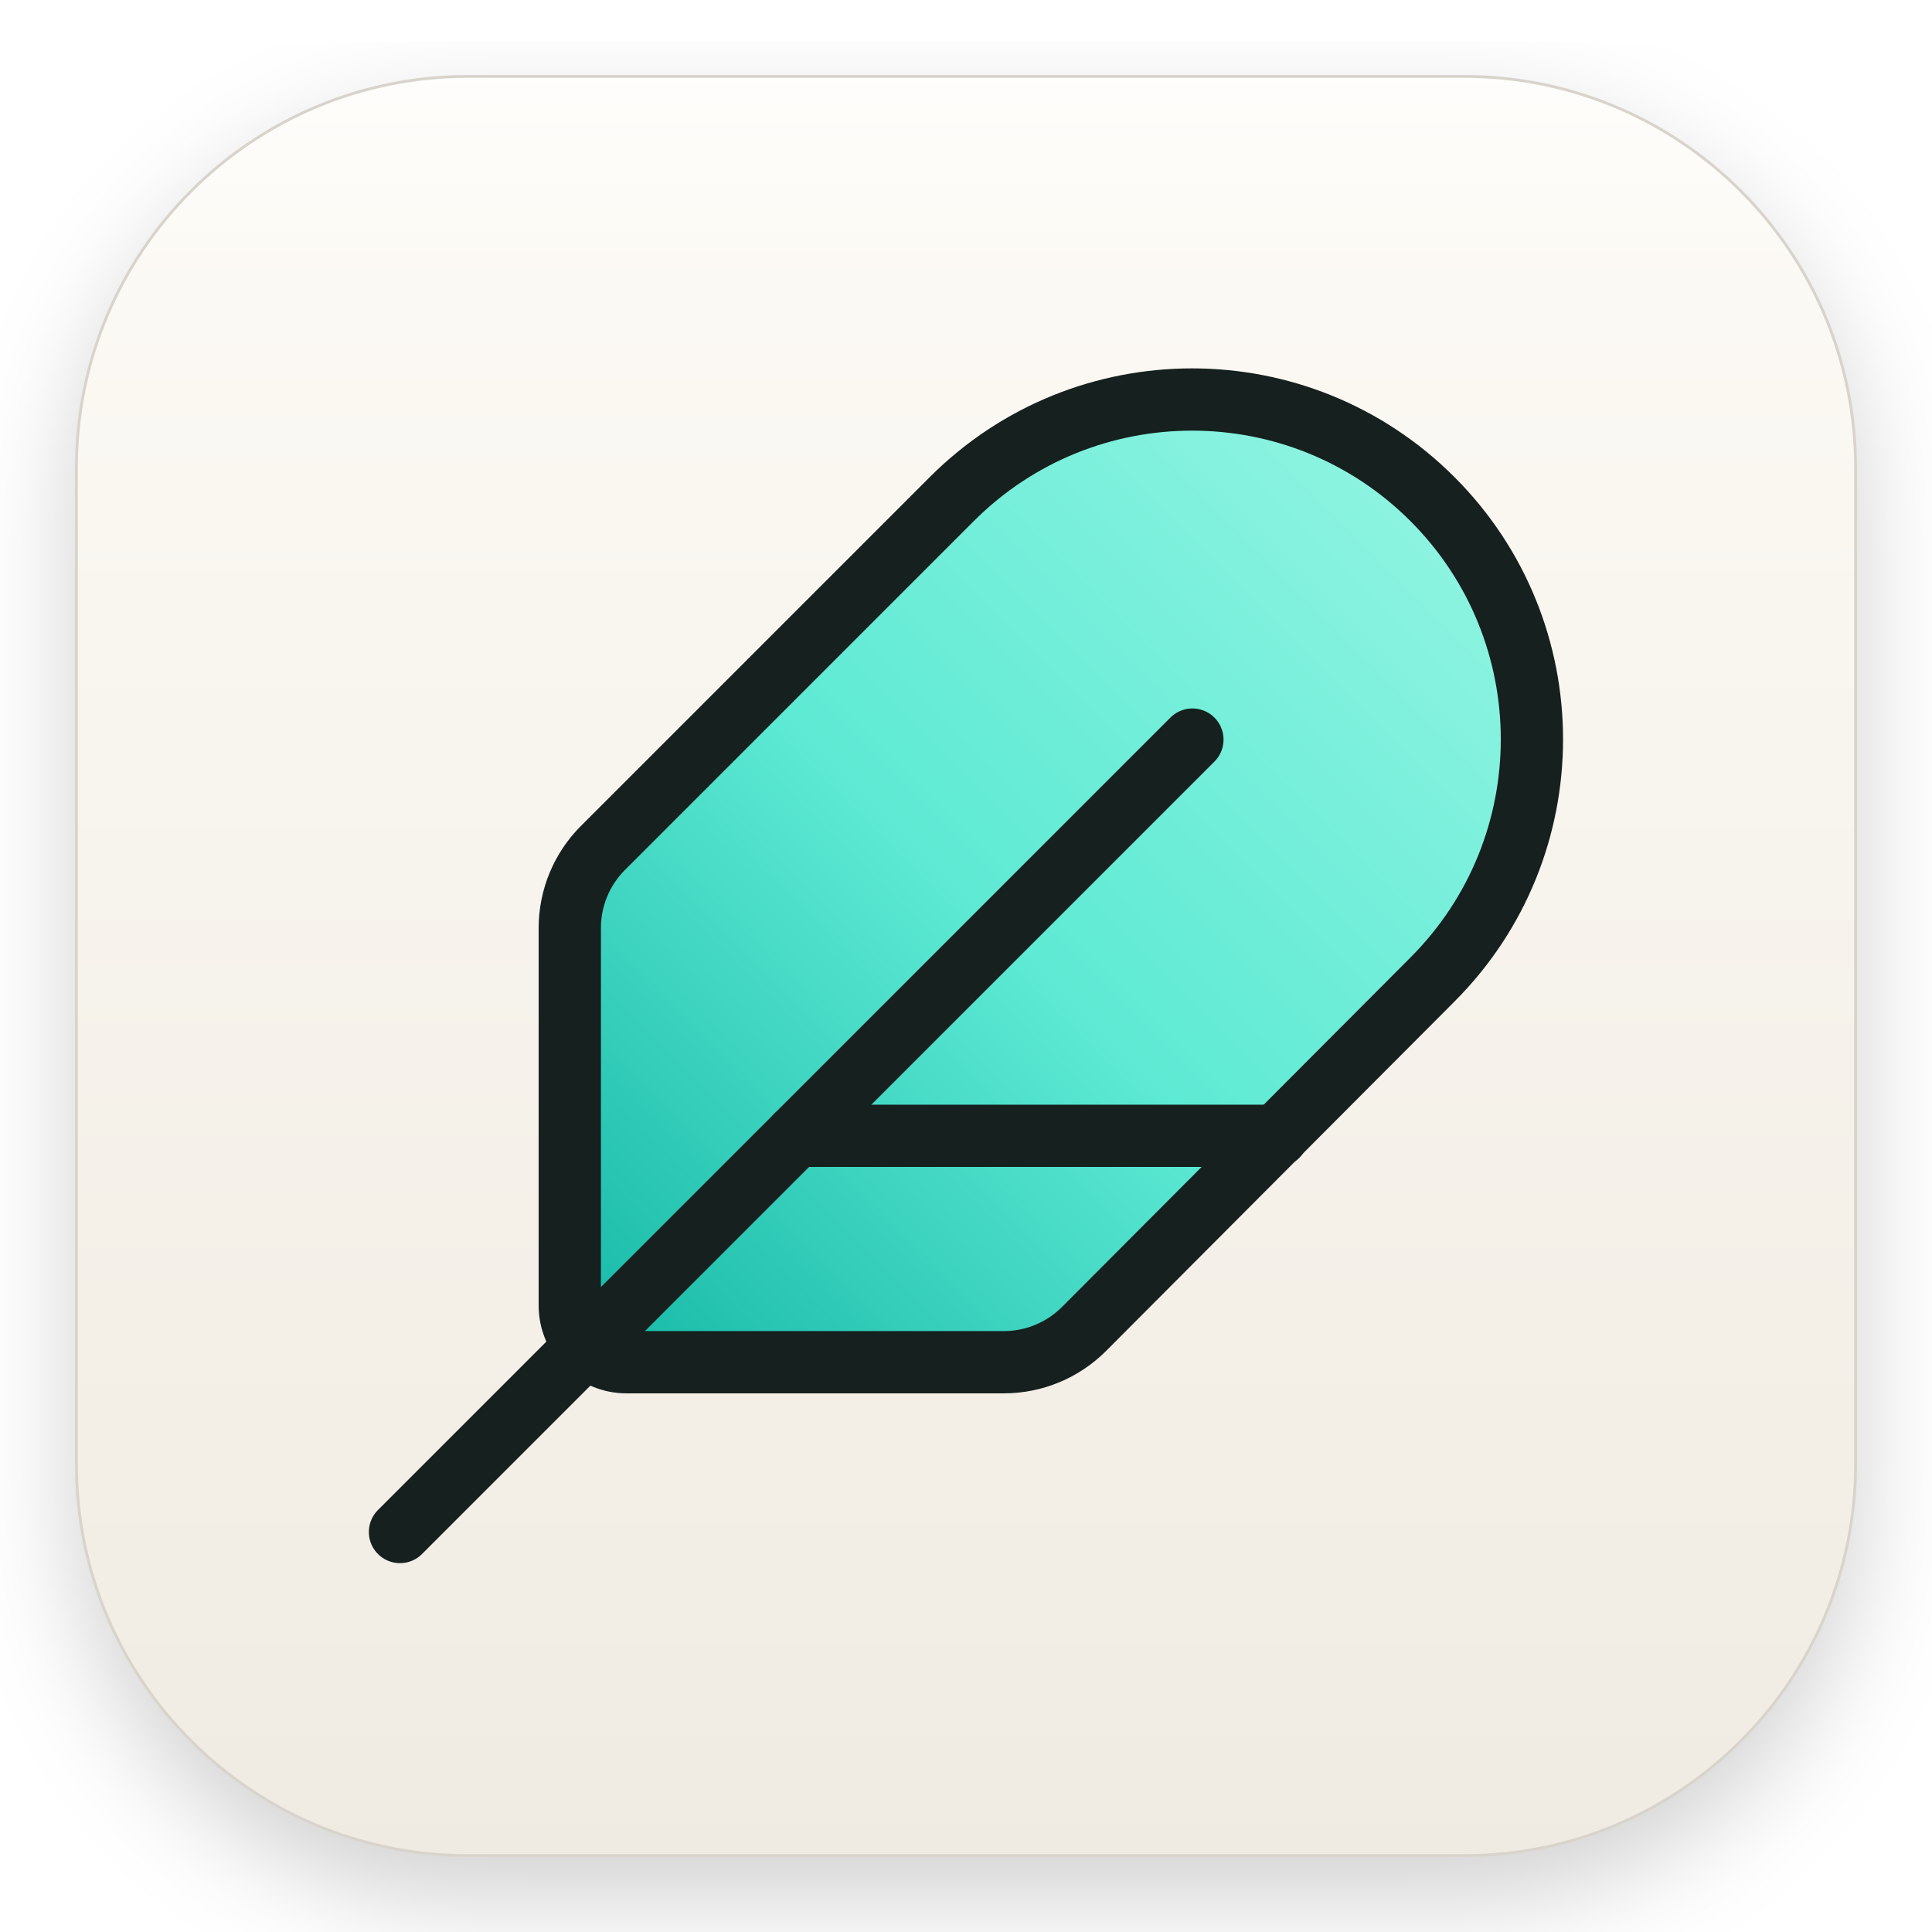
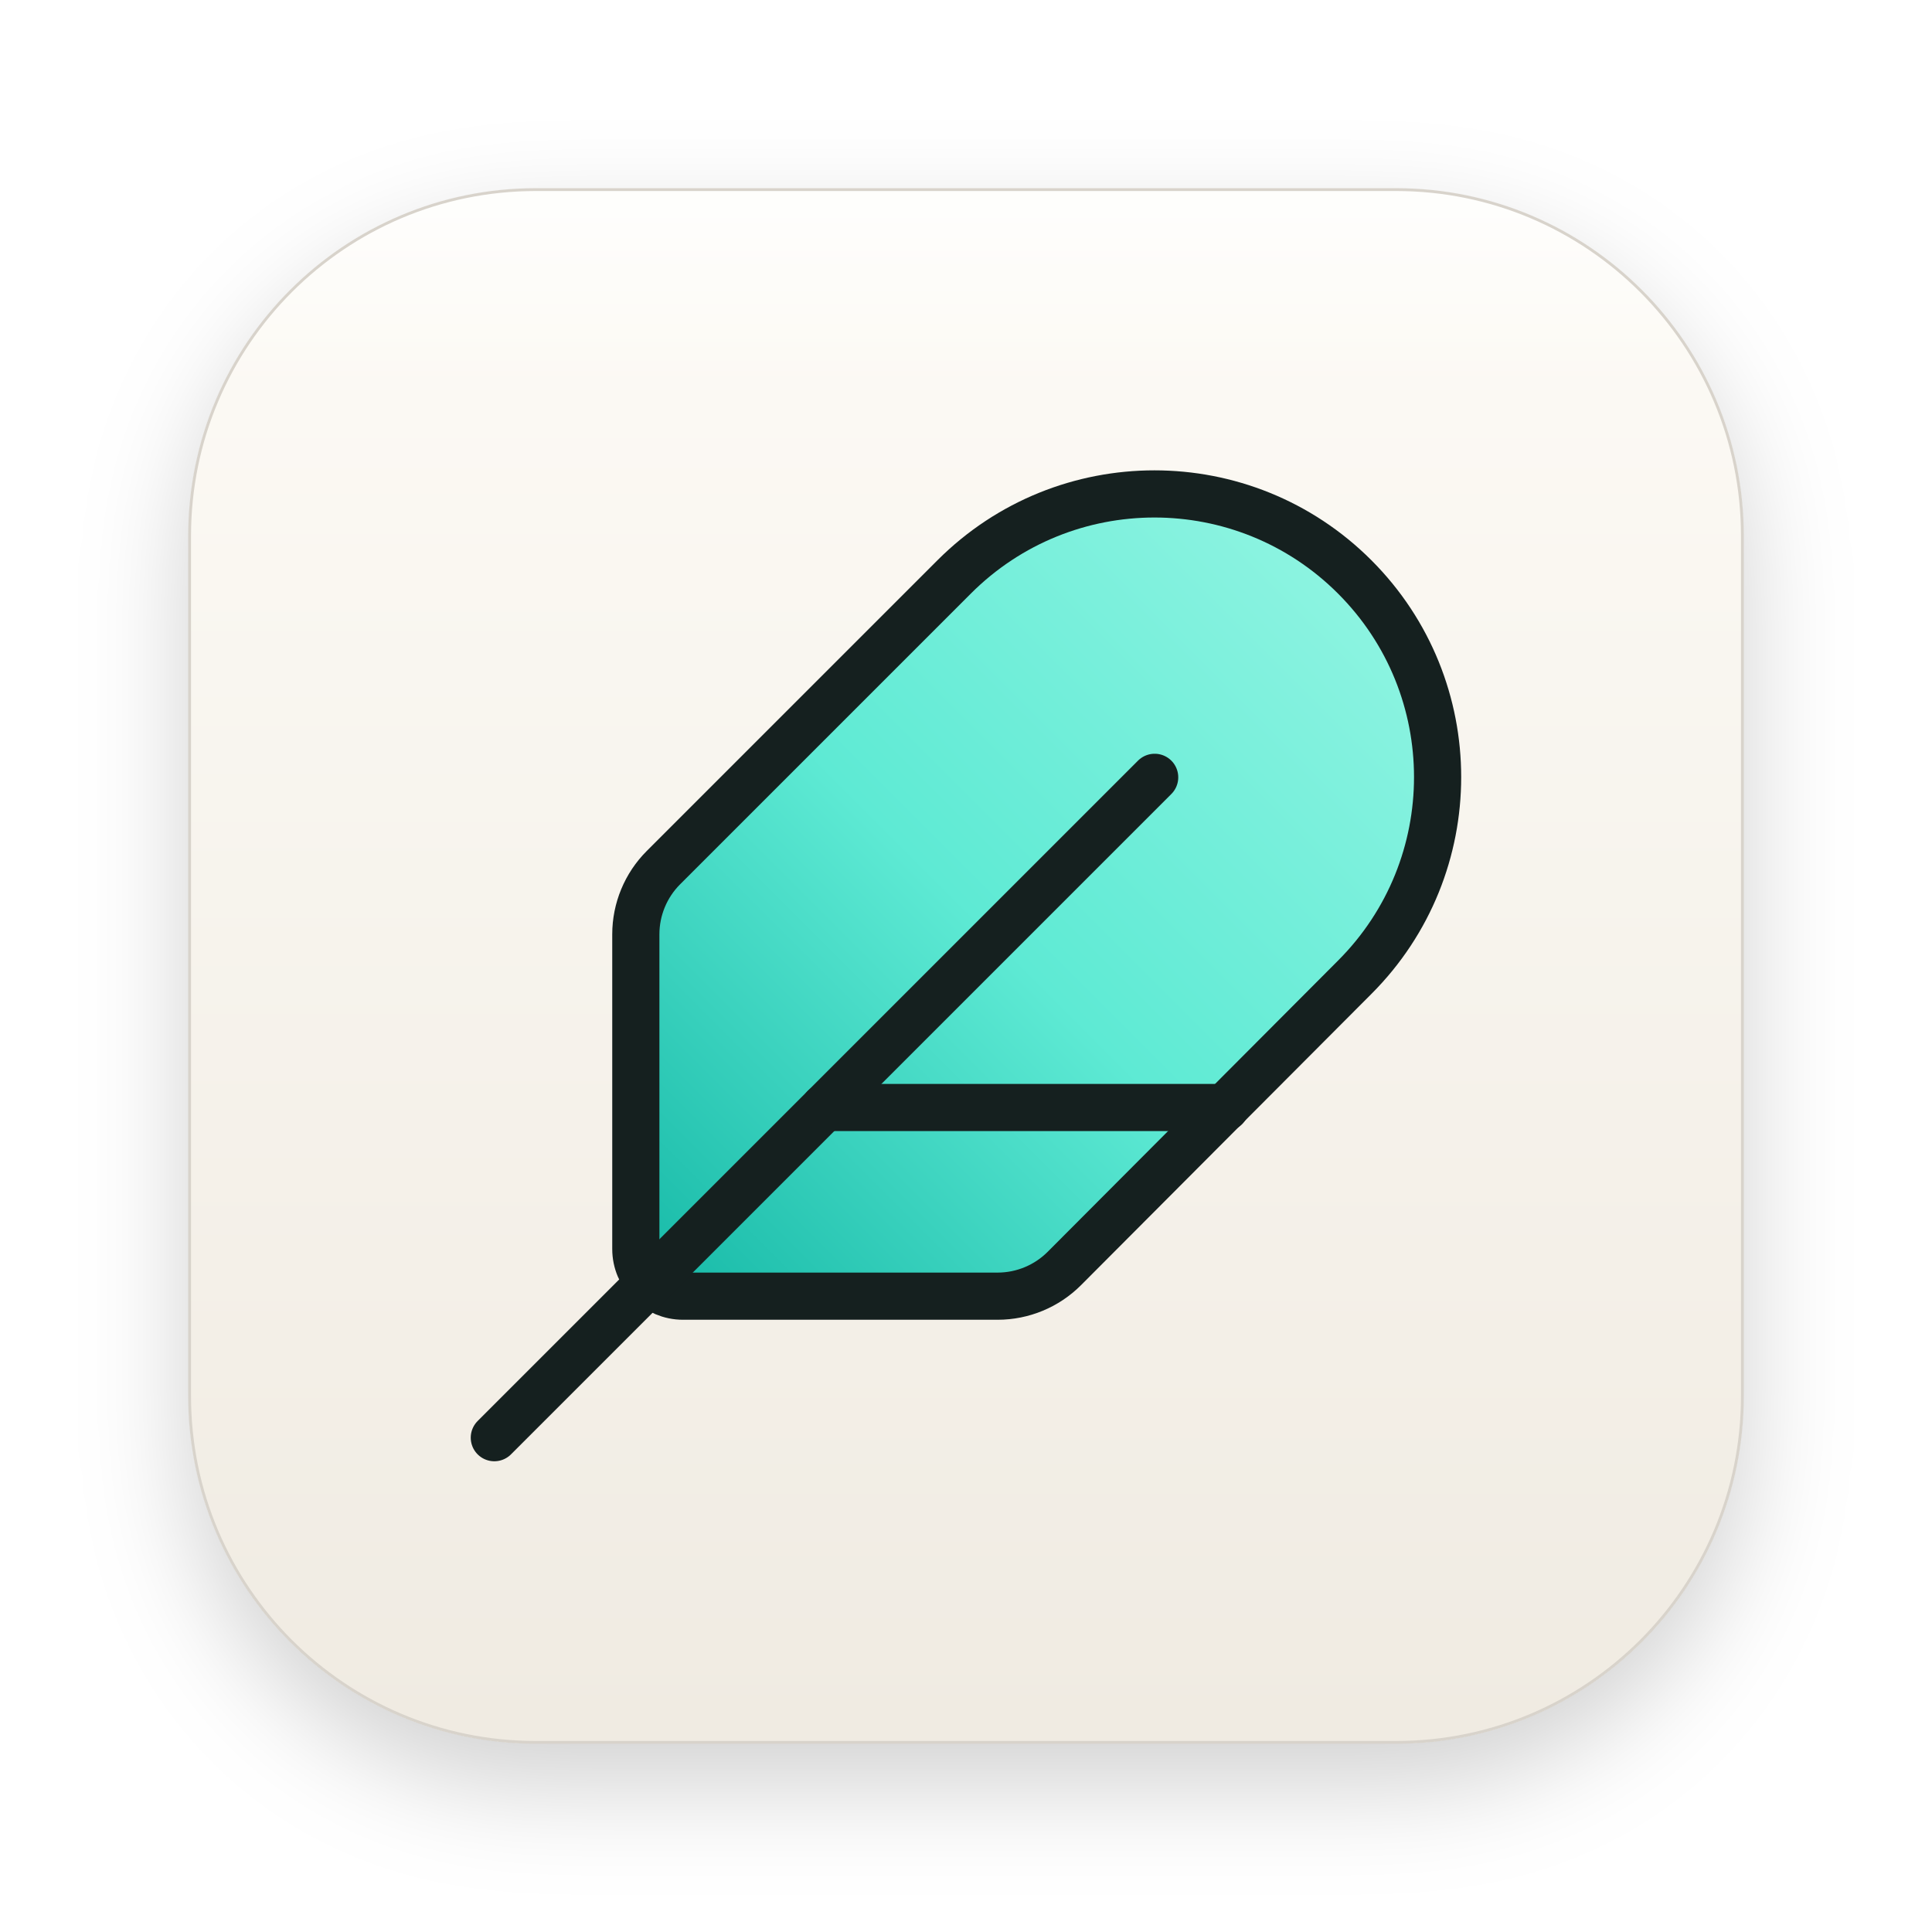
<svg xmlns="http://www.w3.org/2000/svg" width="1024" height="1024" viewBox="0 0 1024 1024">
  <defs>
    <linearGradient id="cardFill" x1="0.5" y1="0" x2="0.5" y2="1">
      <stop offset="0" stop-color="#fdfbf6" />
      <stop offset="1" stop-color="#f0ebe2" />
    </linearGradient>
    <linearGradient id="vaneFill" x1="1" y1="0" x2="0" y2="1">
      <stop offset="0" stop-color="#99f6e4" />
      <stop offset="0.55" stop-color="#5eead4" />
      <stop offset="1" stop-color="#14b8a6" />
    </linearGradient>
    <filter id="cardShadow" x="-15%" y="-15%" width="130%" height="130%">
      <feDropShadow dx="0" dy="22" stdDeviation="28" flood-color="#000" flood-opacity="0.18" />
    </filter>
    <linearGradient id="cardHi" x1="0.5" y1="0" x2="0.5" y2="1">
      <stop offset="0" stop-color="#ffffff" stop-opacity="0.7" />
      <stop offset="0.12" stop-color="#ffffff" stop-opacity="0" />
    </linearGradient>
  </defs>
  <g filter="url(#cardShadow)">
-     <rect x="40" y="40" width="944" height="944" rx="208" fill="url(#cardFill)" />
+     <rect x="100" y="100" width="824" height="824" rx="184" fill="url(#cardFill)" />
  </g>
-   <rect x="40" y="40" width="944" height="944" rx="208" fill="url(#cardHi)" pointer-events="none" />
-   <rect x="40.5" y="40.5" width="943" height="943" rx="207.5" fill="none" stroke="#d8d3cb" stroke-width="1.5" />
-   <g transform="translate(152 152) scale(30)" fill="none" stroke="#15201f" stroke-width="1.1" stroke-linecap="round" stroke-linejoin="round">
+   <rect x="100" y="100" width="824" height="824" rx="184" fill="url(#cardHi)" pointer-events="none" />
+   <rect x="100.5" y="100.5" width="823" height="823" rx="183.5" fill="none" stroke="#d8d3cb" stroke-width="1.5" />
+   <g transform="translate(212 212) scale(25)" fill="none" stroke="#15201f" stroke-width="1.0" stroke-linecap="round" stroke-linejoin="round">
    <path d="M12.67 19a2 2 0 0 0 1.416-.588l6.154-6.172a6 6 0 0 0-8.49-8.49L5.586 9.914A2 2 0 0 0 5 11.328V18a1 1 0 0 0 1 1z" fill="url(#vaneFill)" />
    <path d="M16 8 2 22" />
    <path d="M17.5 15H9" />
  </g>
</svg>
